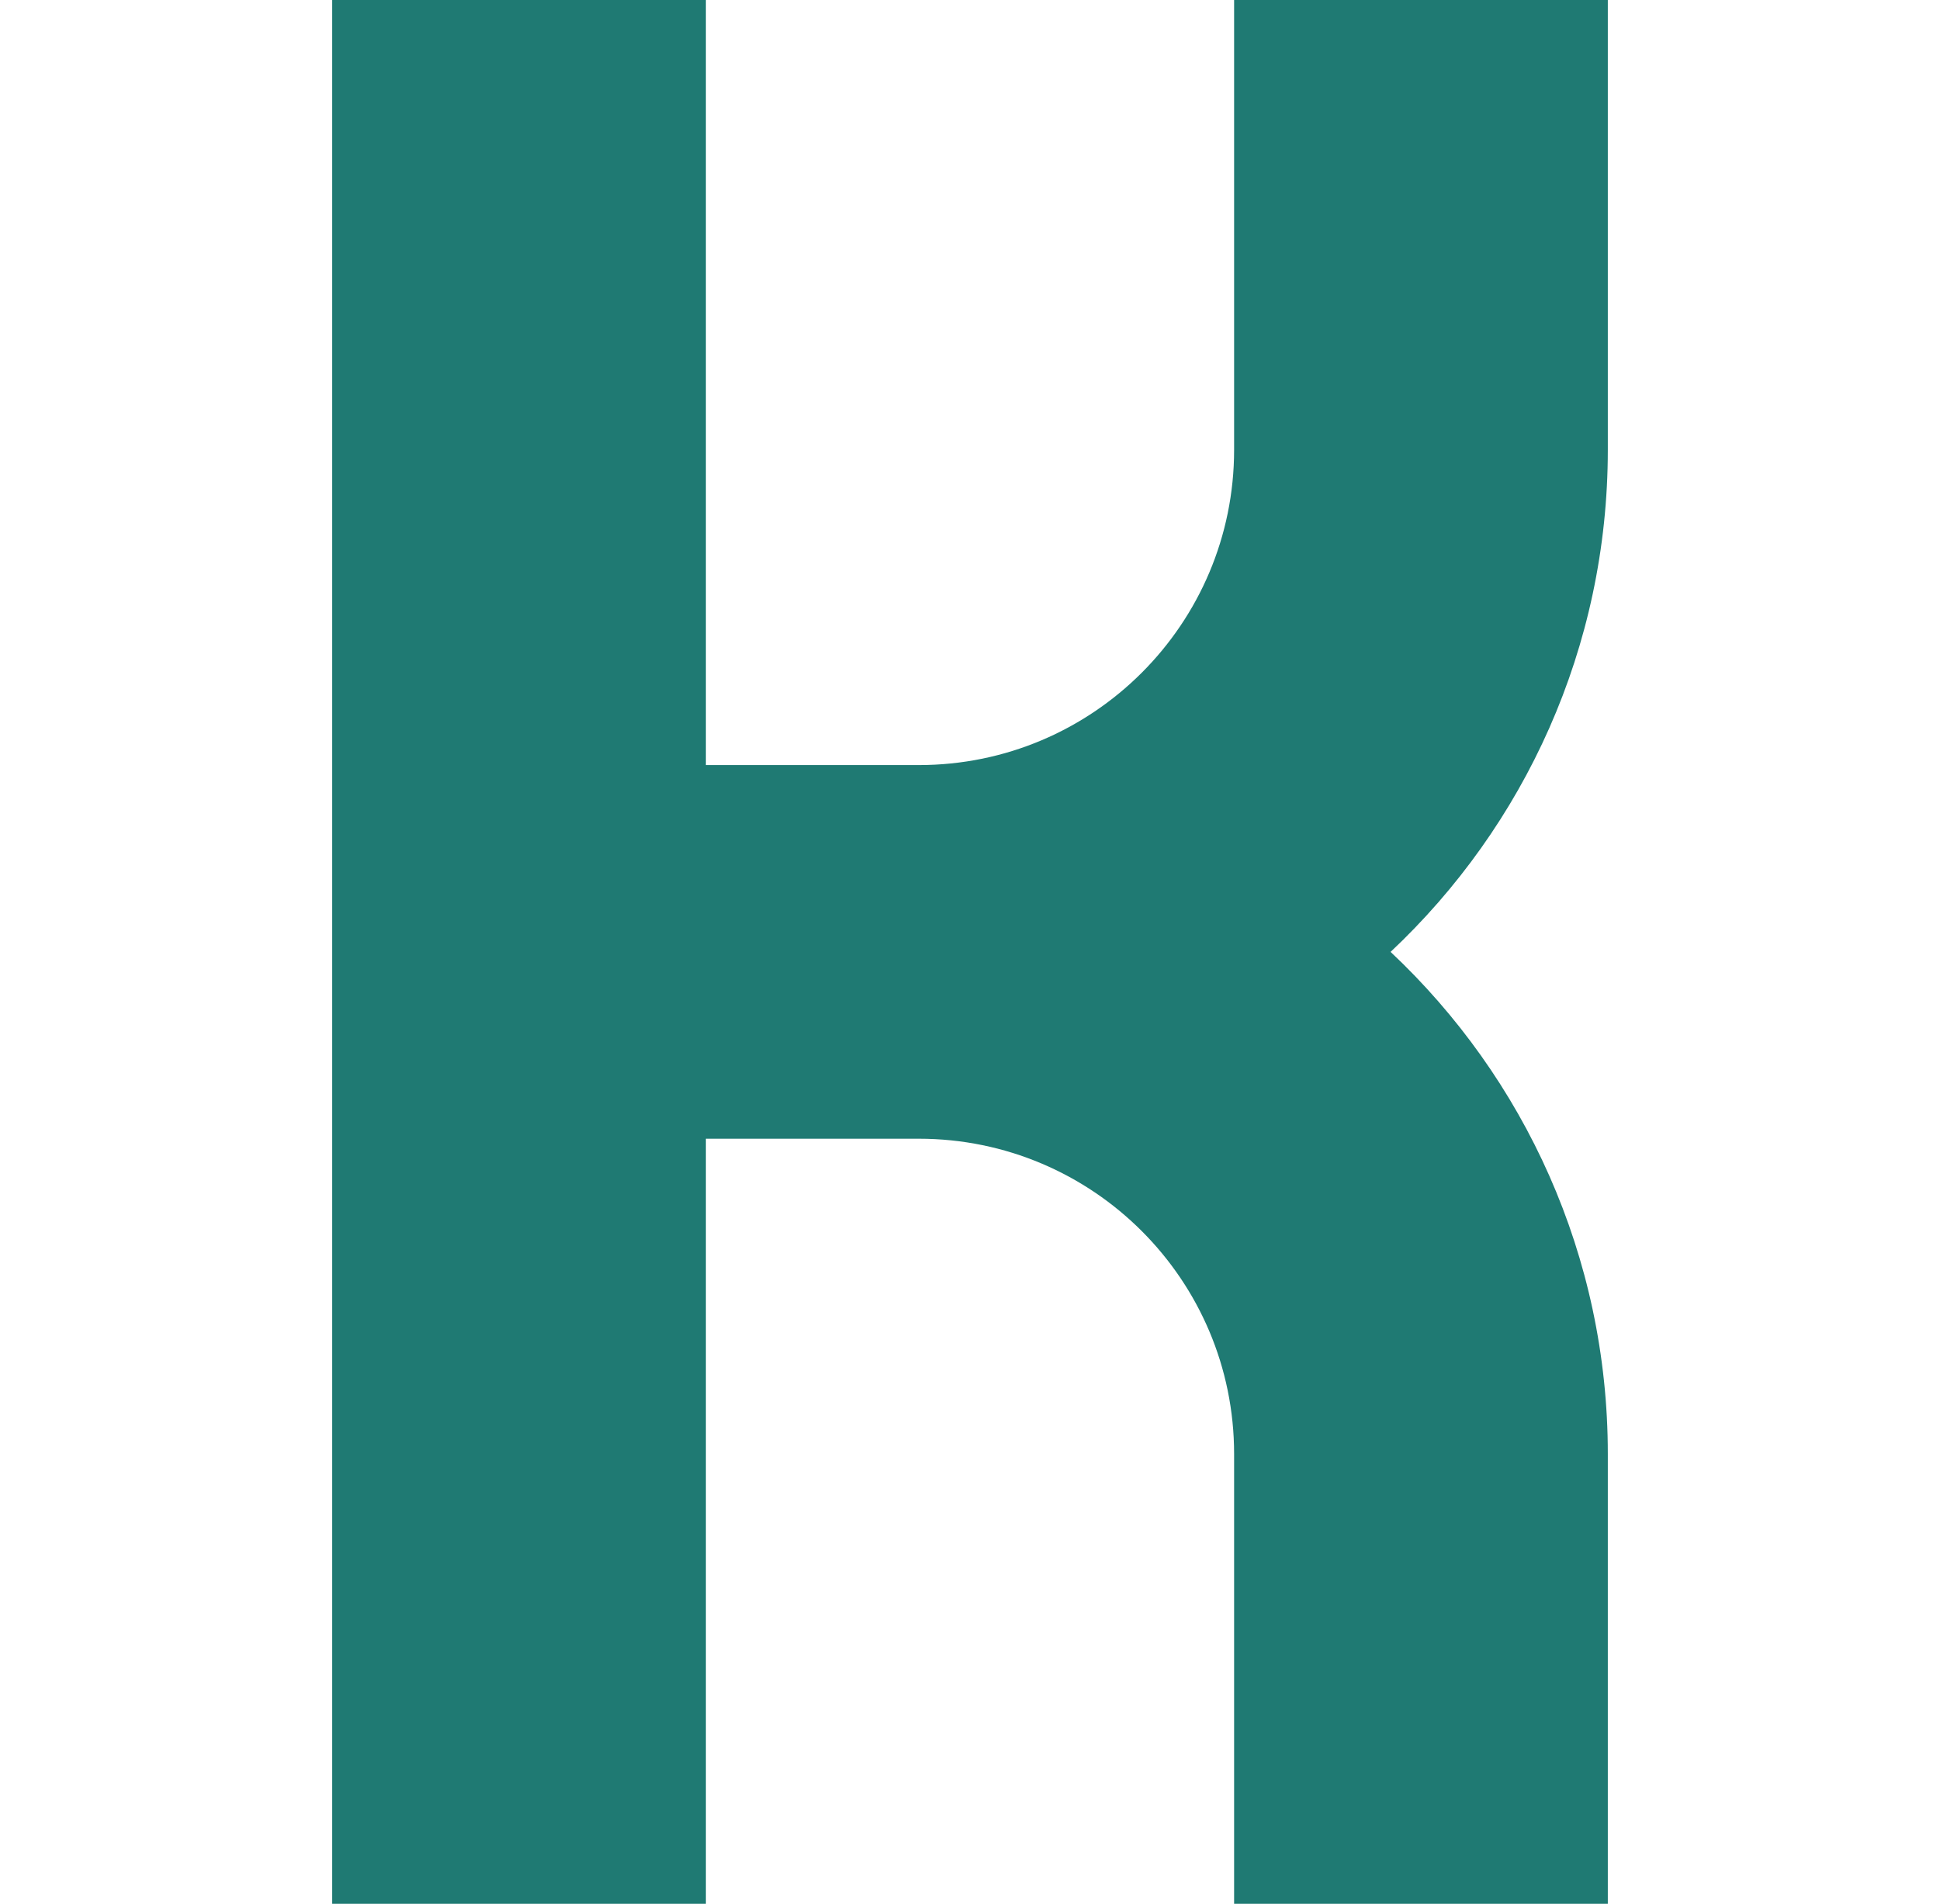
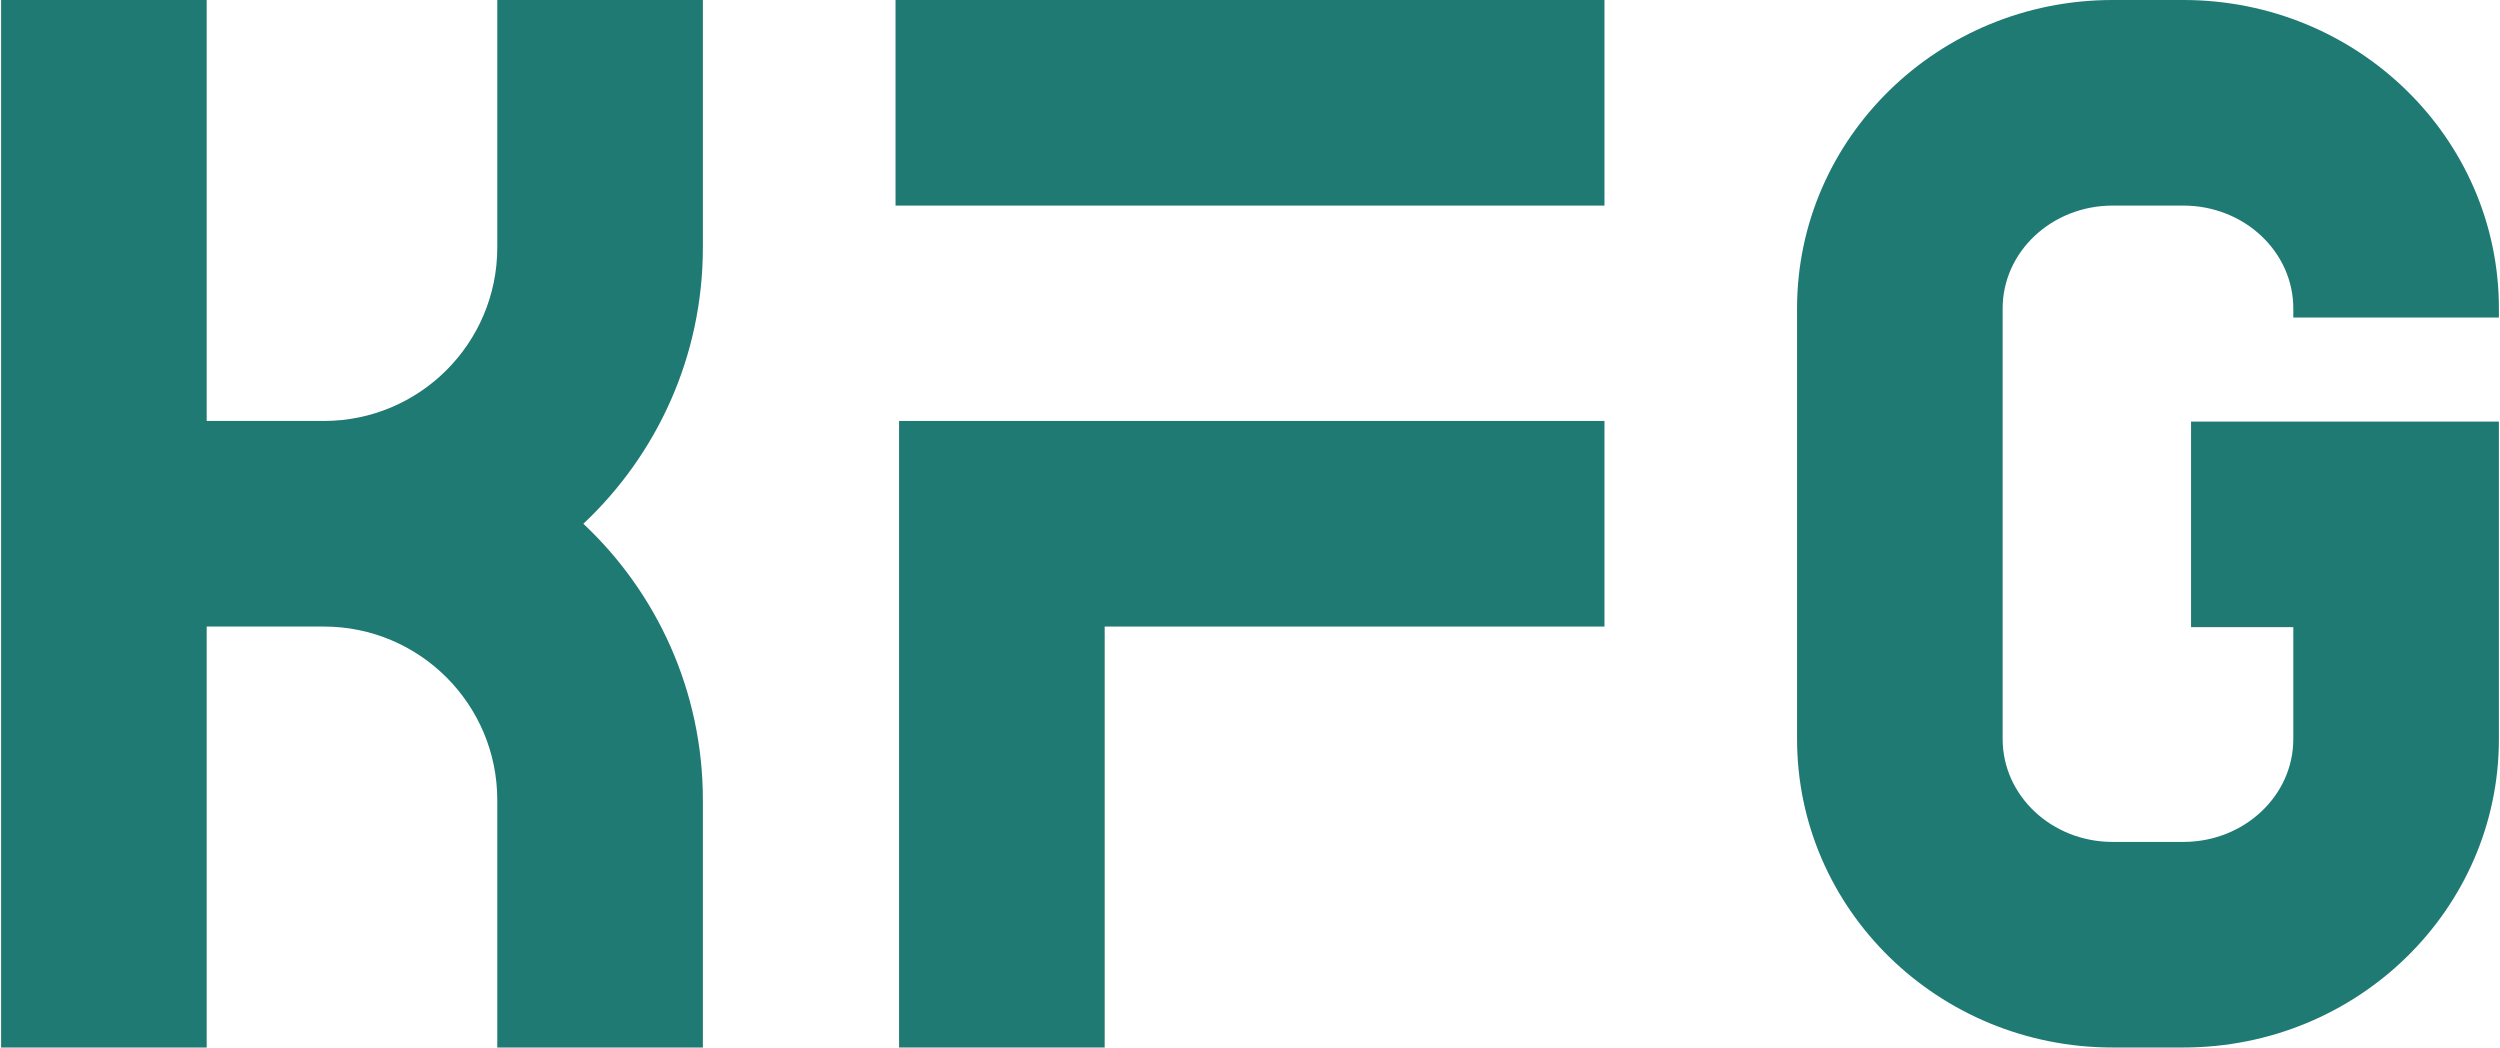
- <svg xmlns="http://www.w3.org/2000/svg" viewBox="-40 0 233.605 229.281">
-   <path fill="#1F7A73" d="M0 229.281 L0 0 L45 0 L45 92.141 L70.636 92.141 C91.606 92.141 108.605 75.141 108.605 54.172 L108.605 0 L153.605 0 L153.605 54.172 C153.605 78.014 143.548 99.507 127.446 114.641 C143.548 129.774 153.605 151.267 153.605 175.109 L153.605 229.281 L108.605 229.281 L108.605 175.109 C108.605 154.14 91.606 137.141 70.636 137.141 L45 137.141 L45 229.281 Z" />
+ <svg xmlns="http://www.w3.org/2000/svg" viewBox="0 0 1000 419.37" width="1000" height="419">
+   <g transform="translate(0 0) scale(1.82908)" fill="#1F7A73">
+     <path d="M0 229.281 L0 0 L45 0 L45 92.141 L70.636 92.141 C91.606 92.141 108.605 75.141 108.605 54.172 L108.605 0 L153.605 0 L153.605 54.172 C153.605 78.014 143.548 99.507 127.446 114.641 C143.548 129.774 153.605 151.267 153.605 175.109 L153.605 229.281 L108.605 229.281 L108.605 175.109 C108.605 154.14 91.606 137.141 70.636 137.141 L45 137.141 L45 229.281 Z" />
+     <path d="M196.552 92.141 L350.948 92.141 L350.948 137.141 L241.552 137.141 L241.552 229.281 L196.552 229.281 Z M195.776 45 L195.776 0 L350.948 0 L350.948 45 Z" />
+     <path d="M546.724 114.774 L546.724 161.766 C546.724 199.053 515.802 229.281 477.656 229.281 L462.171 229.281 C424.026 229.281 393.103 199.053 393.103 161.766 L393.103 67.515 C393.103 30.228 424.026 0 462.171 0 L477.656 0 C515.802 0 546.724 30.228 546.724 67.515 L546.724 69.496 L501.724 69.496 L501.724 67.515 C501.724 55.08 490.949 45 477.656 45 L462.171 45 C448.879 45 438.103 55.08 438.103 67.515 L438.103 161.766 C438.103 174.201 448.879 184.281 462.171 184.281 L477.656 184.281 C490.949 184.281 501.724 174.201 501.724 161.766 L501.724 137.274 L479.342 137.274 L479.342 92.274 L546.724 92.274 Z" />
+   </g>
</svg>
